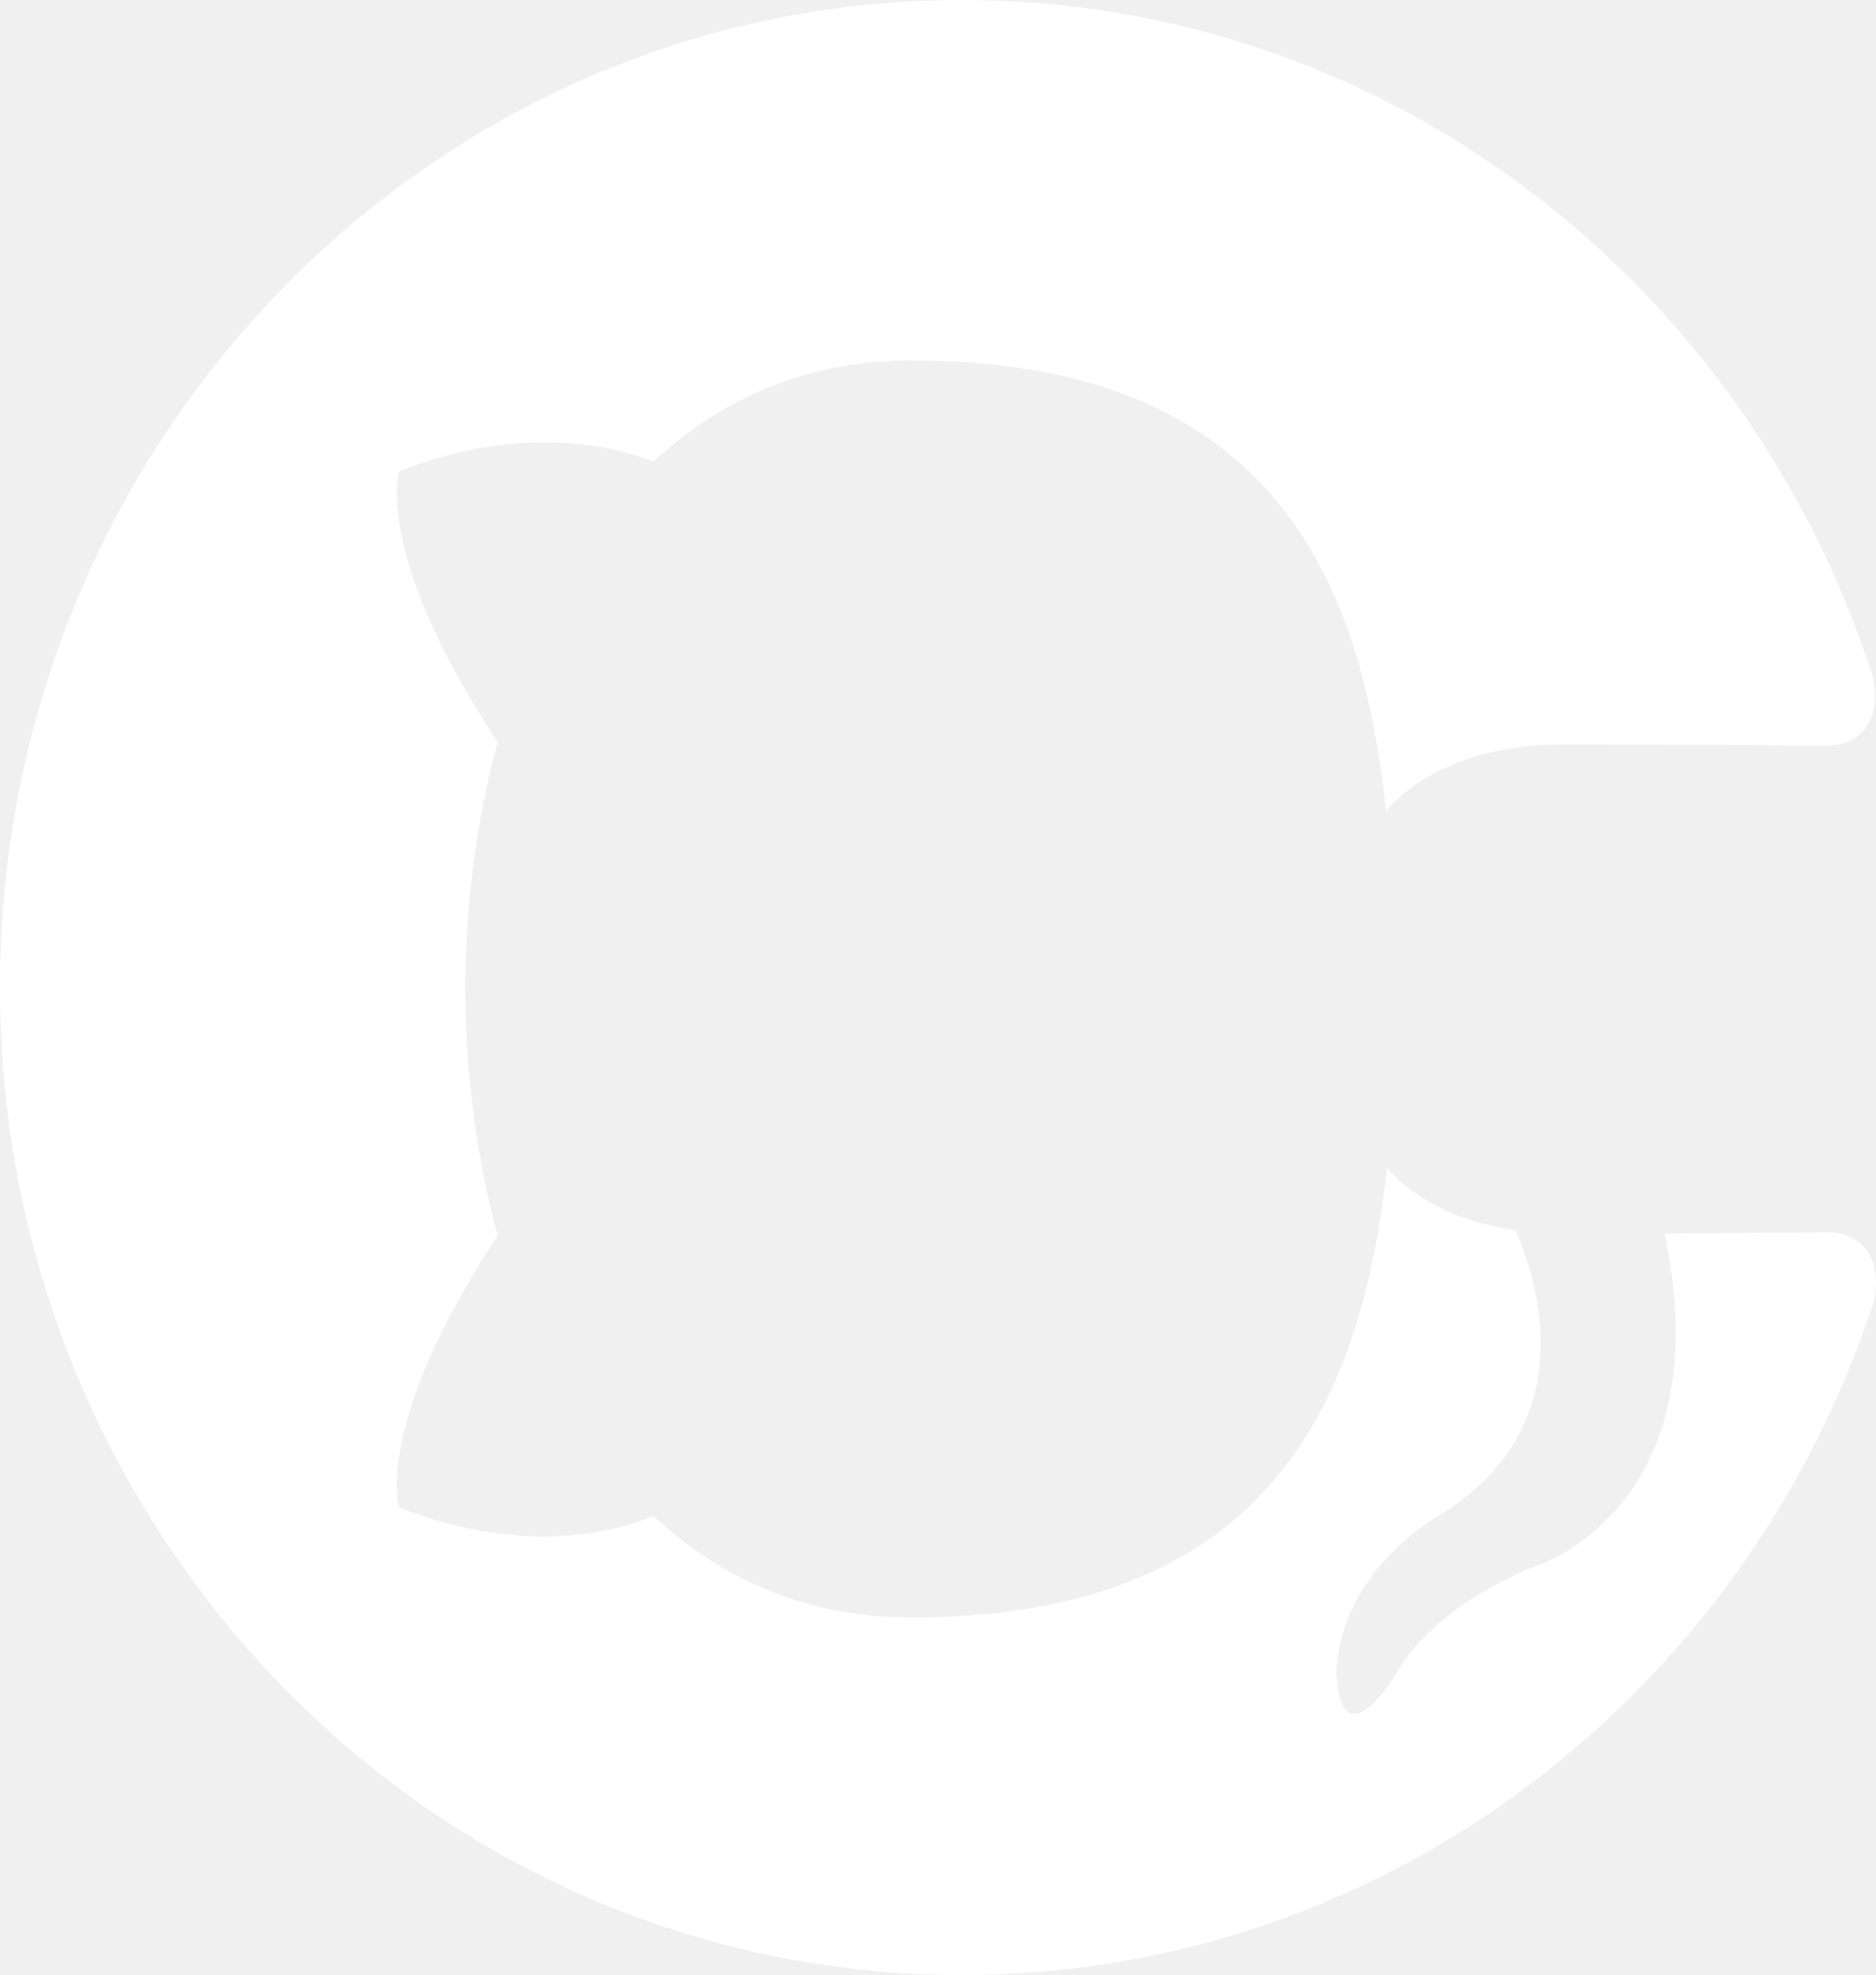
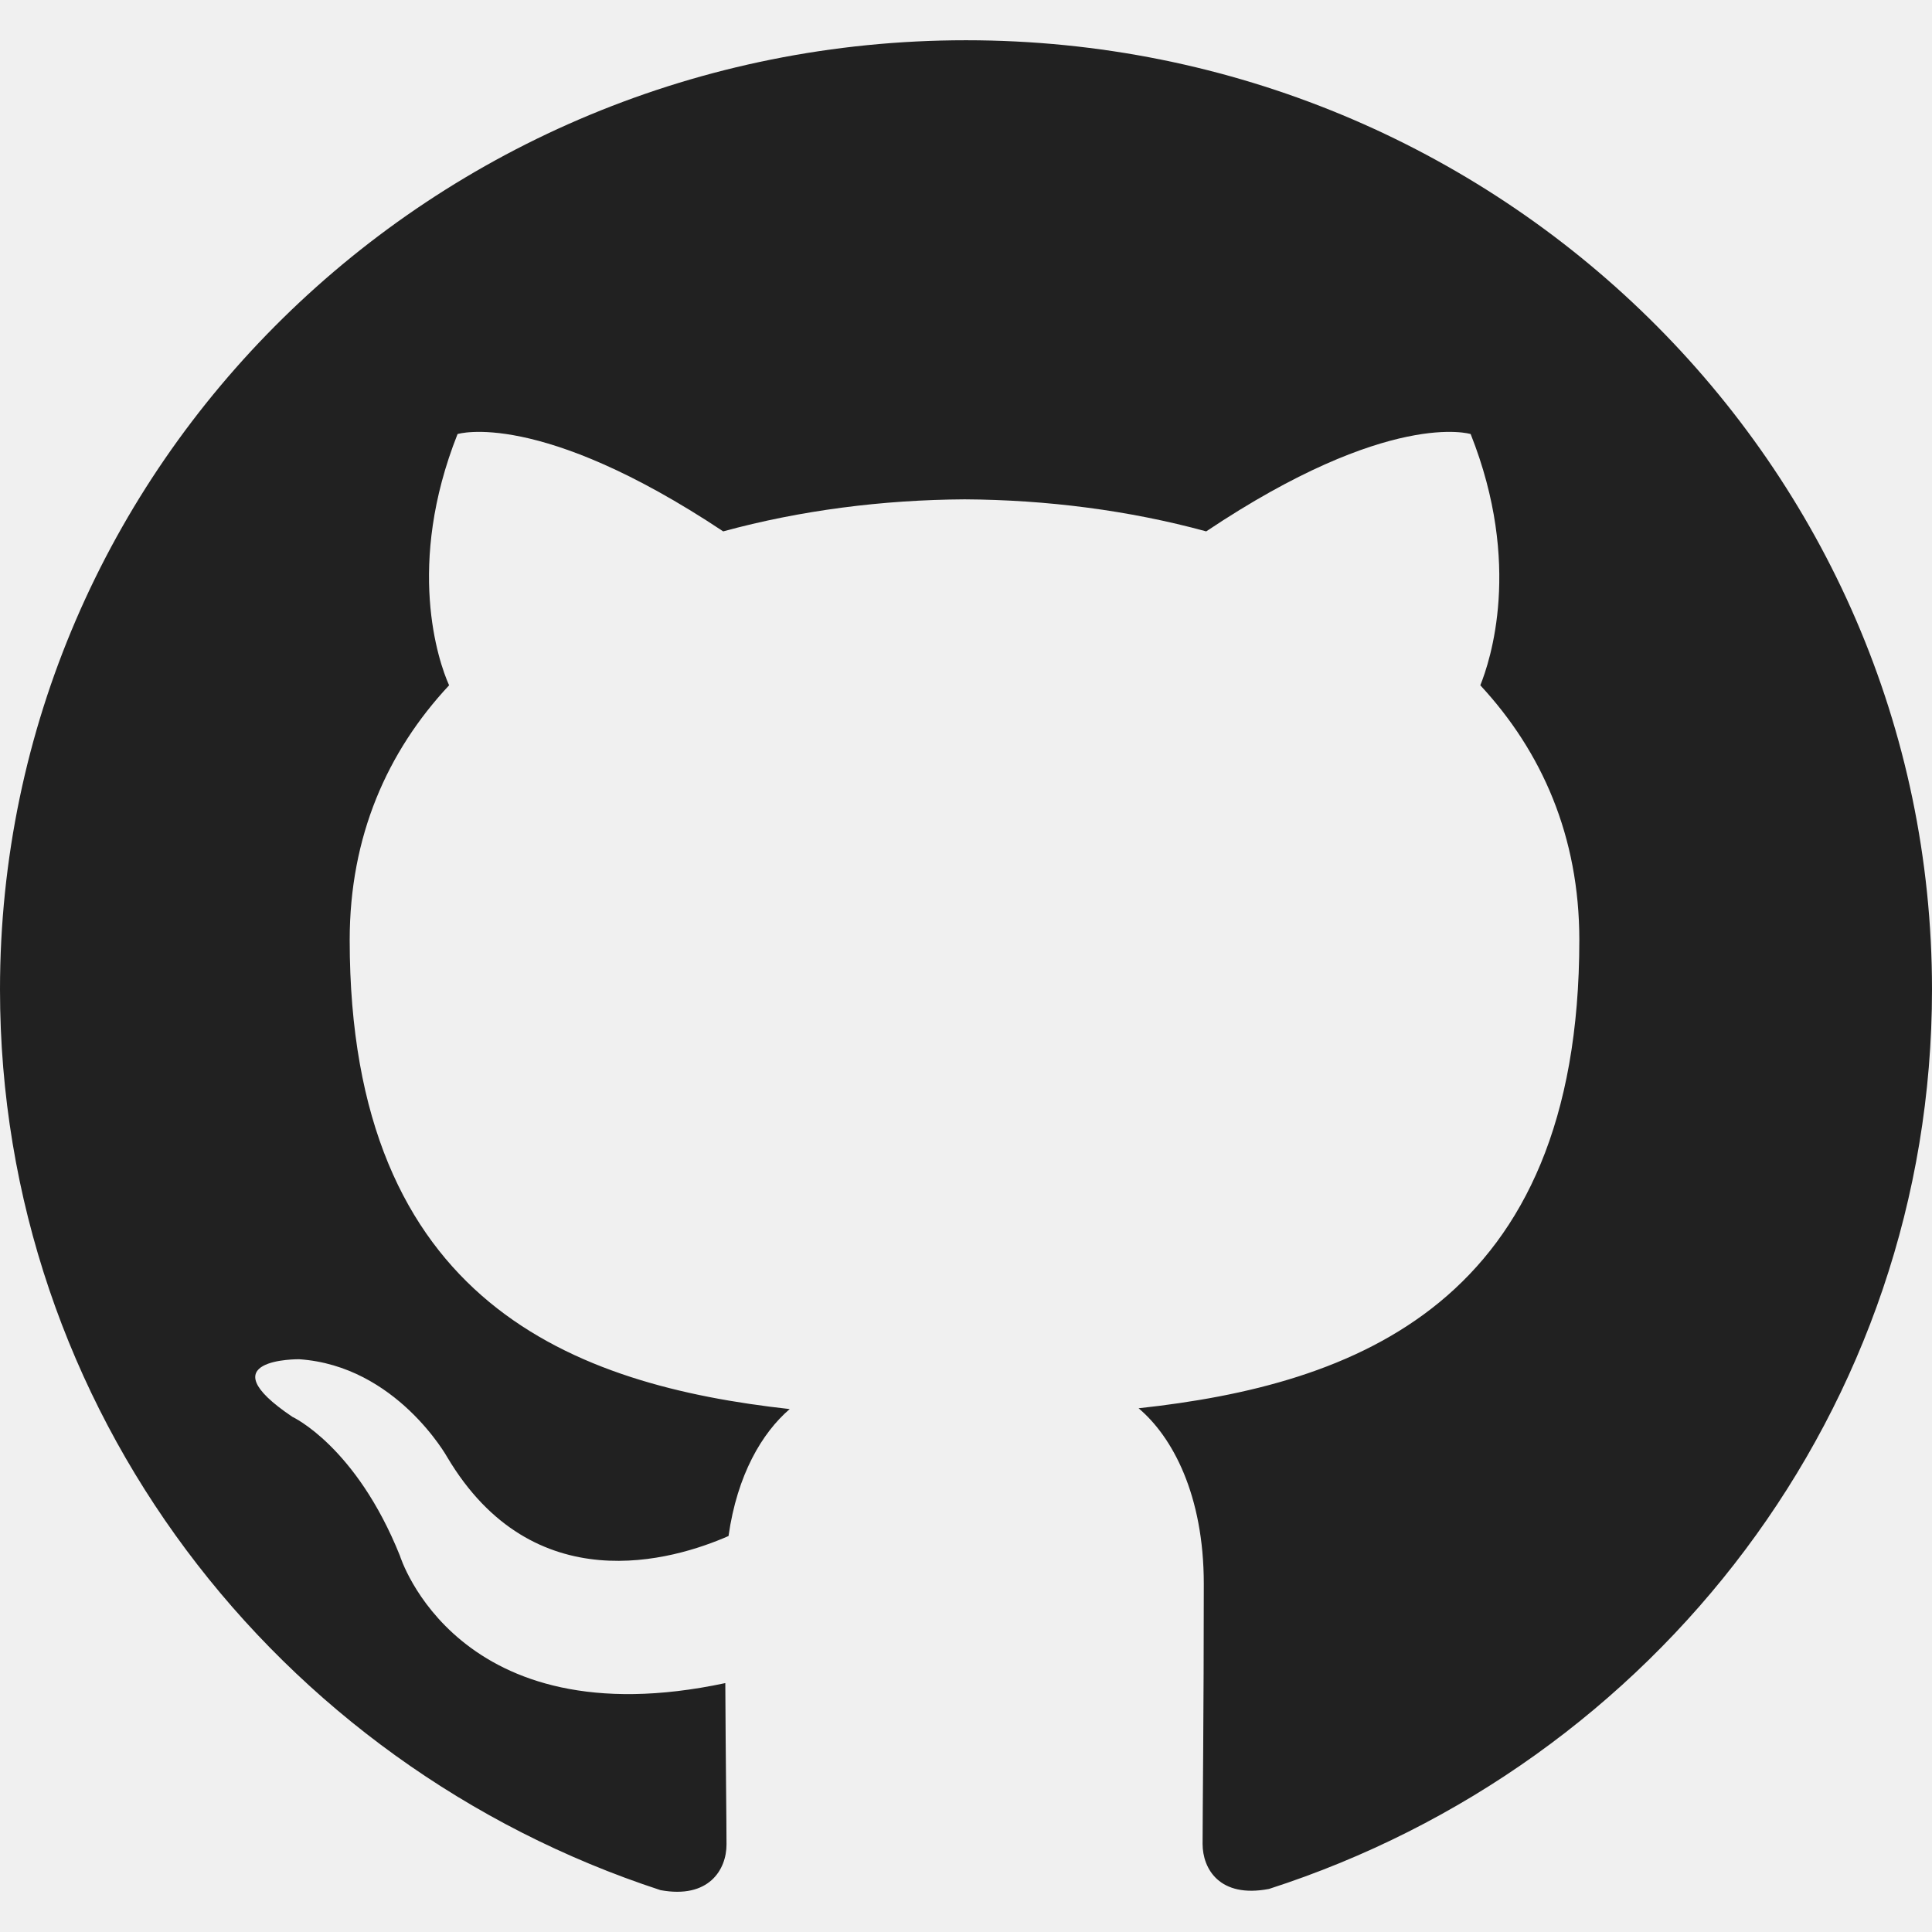
- <svg xmlns="http://www.w3.org/2000/svg" width="19" height="20" viewBox="0 0 19 20" fill="white">
-   <path d="M-4.37114e-07 10C-1.95608e-07 15.524 4.362 20 9.741 20C14.046 20 17.696 17.134 18.983 13.162C19.075 12.662 18.773 12.479 18.515 12.479C18.284 12.479 17.671 12.487 16.858 12.491C17.446 15.273 15.552 15.86 15.552 15.86C14.427 16.314 14.127 16.972 14.127 16.972C13.523 17.878 13.535 16.902 13.535 16.902C13.603 15.898 14.539 15.37 14.539 15.37C16.028 14.479 15.598 13.03 15.349 12.458C14.719 12.368 14.29 12.11 14.047 11.825C13.803 14.045 12.965 16.38 9.233 16.38C8.17 16.38 7.301 15.992 6.619 15.35C6.373 15.463 5.383 15.8 4.041 15.263C4.041 15.263 3.78 14.425 5.04 12.513C4.823 11.713 4.716 10.863 4.711 10.013C4.716 9.163 4.823 8.313 5.04 7.513C3.78 5.613 4.041 4.775 4.041 4.775C5.383 4.238 6.373 4.575 6.619 4.675C7.301 4.038 8.17 3.65 9.233 3.65C12.975 3.65 13.799 5.988 14.038 8.213C14.331 7.863 14.928 7.538 15.841 7.538C17.144 7.538 18.192 7.55 18.508 7.55C18.764 7.55 19.068 7.375 18.971 6.863C17.692 2.862 14.039 -0 9.741 -0C4.362 -0 -6.7851e-07 4.477 -4.37114e-07 10Z" fill="white" />
+ <svg xmlns="http://www.w3.org/2000/svg" enable-background="new 0 0 24 24" height="512" viewBox="0 0 24 24" width="512">
+   <path d="m12 .5c-6.63 0-12 5.28-12 11.792 0 5.211 3.438 9.63 8.205 11.188.6.111.82-.254.82-.567 0-.28-.01-1.022-.015-2.005-3.338.711-4.042-1.582-4.042-1.582-.546-1.361-1.335-1.725-1.335-1.725-1.087-.731.084-.716.084-.716 1.205.082 1.838 1.215 1.838 1.215 1.07 1.803 2.809 1.282 3.495.981.108-.763.417-1.282.76-1.577-2.665-.295-5.466-1.309-5.466-5.827 0-1.287.465-2.339 1.235-3.164-.135-.298-.54-1.497.105-3.121 0 0 1.005-.316 3.3 1.209.96-.262 1.98-.392 3-.398 1.02.006 2.04.136 3 .398 2.28-1.525 3.285-1.209 3.285-1.209.645 1.624.24 2.823.12 3.121.765.825 1.23 1.877 1.23 3.164 0 4.53-2.805 5.527-5.475 5.817.42.354.81 1.077.81 2.182 0 1.578-.015 2.846-.015 3.229 0 .309.21.678.825.56 4.801-1.548 8.236-5.97 8.236-11.173 0-6.512-5.373-11.792-12-11.792z" fill="#212121" />
</svg>
